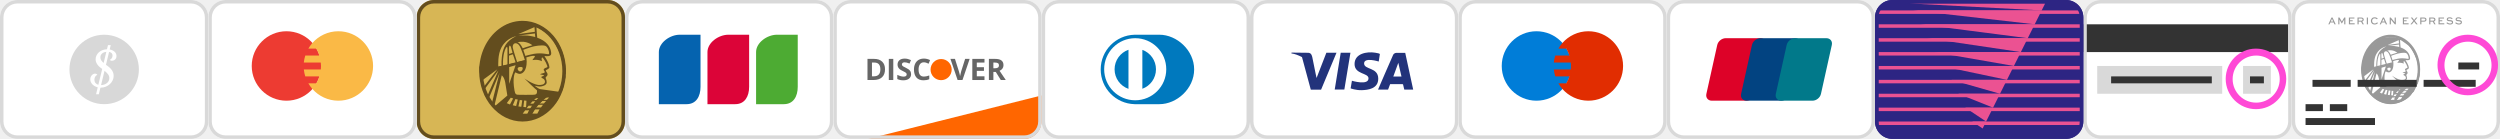
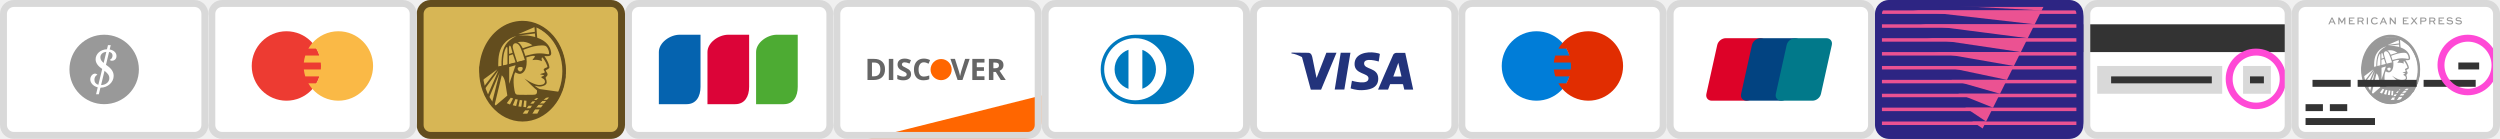
<svg xmlns="http://www.w3.org/2000/svg" width="720px" height="40px" viewBox="0 0 720 40" version="1.1">
+   <view id="unknown" viewBox="0 0 60 40" />
+   <view id="mastercard" viewBox="60 0 60 40" />
+   <view id="amex" viewBox="120 0 60 40" />
+   <view id="jcb" viewBox="180 0 60 40" />
+   <view id="discover" viewBox="240 0 60 40" />
+   <view id="dinersclub" viewBox="300 0 60 40" />
+   <view id="visa" viewBox="360 0 60 40" />
+   <view id="visaelectron" viewBox="420 0 60 40" />
+   <view id="maestro" viewBox="480 0 60 40" />
+   <view id="unionpay" viewBox="540 0 60 40" />
+   <view id="forbrugsforeningen" viewBox="0 0 60 40" />
+   <view id="dankort" viewBox="0 0 60 40" />
+   <view id="cvc" viewBox="600 0 60 40" />
+   <view id="amex-cvc" viewBox="660 0 60 40" />
  <defs />
  <g id="Page-1" stroke="none" stroke-width="1" fill="none" fill-rule="evenodd">
    <g id="american_express-cvv" transform="translate(660, 0)">
      <path d="M55,40 L5,40 C2.25,40 0,37.75 0,35 L0,5 C0,2.25 2.25,0 5,0 L55,0 C57.75,0 60,2.25 60,5 L60,35 C60,37.75 57.75,40 55,40 Z" id="Shape" fill="#FFFFFF" />
      <path d="M55,1 C57.206,1 59,2.794 59,5 L59,35 C59,37.206 57.206,39 55,39 L5,39 C2.794,39 1,37.206 1,35 L1,5 C1,2.794 2.794,1 5,1 L55,1 L55,1 Z M55,0 L5,0 C2.25,0 0,2.25 0,5 L0,35 C0,37.75 2.25,40 5,40 L55,40 C57.75,40 60,37.75 60,35 L60,5 C60,2.25 57.75,0 55,0 L55,0 L55,0 Z" id="Shape" fill="#D9D9D9" />
      <g id="Group" transform="translate(20, 10)" fill="#999999">
        <path d="M8.5,20 C13.194,20 17,15.523 17,10 C17,4.477 13.194,0 8.5,0 C6.764,0 5.149,0.613 3.803,1.664 C1.511,3.455 0,6.52 0,10 C0,15.523 3.806,20 8.5,20 Z M8.5,19.259 C12.803,19.259 16.292,15.114 16.292,10 C16.292,4.886 12.803,0.741 8.5,0.741 C6.908,0.741 5.428,1.308 4.195,2.281 C2.093,3.94 0.708,6.778 0.708,10 C0.708,15.114 4.197,19.259 8.5,19.259 Z" id="Oval-10" />
        <path d="M3.051,9.414 L8.965,7.936 L9.065,8.339 L3.916,9.553 L3.051,9.414 Z" id="Path-81" />
        <path d="M9.574,18.491 C9.574,18.491 9.964,17.555 10.814,16.304 C11.429,15.398 12.172,14.764 12.172,14.764 C12.172,14.764 13.828,14.614 13.828,14.614 C13.828,14.614 12.559,15.613 11.847,16.444 C11.134,17.276 10.541,18.491 10.541,18.491 L9.574,18.491 Z" id="Path-82" />
        <path d="M0.793,6.969 C0.582,7.821 0.235,8.935 0.027,9.566 C0.011,11.254 1.087,15.077 1.132,15.168 C1.273,15.453 2.279,16.746 2.624,17.094 C4.155,18.641 5.811,19.911 8.7,19.911 C10.644,19.915 13.758,18.65 14.612,16.925 C14.716,16.715 15.11,16.531 15.218,16.312 C15.619,15.502 15.878,14.498 16.355,14.015 C16.442,13.927 16.677,12.063 16.886,11.642 C16.935,11.208 16.689,11.013 16.961,10.876 L16.961,9.651 L16.886,9.651 C16.821,6.547 14.952,3.161 12.945,2.147 C12.868,2.108 12.869,1.879 12.793,1.841 C11.718,1.298 11.472,1.326 10.519,0.845 C9.955,0.842 9.815,0.834 9.534,0.692 C8.01,0.642 5.132,0.687 4.817,1.641 C4.785,1.738 4.497,1.768 4.425,1.841 C4.198,2.07 3.407,2.727 3.325,2.892 C2.21,3.485 1.061,5.888 0.793,6.969 Z M7.29,3.362 C7.29,3.362 5.593,4.012 4.917,5.569 C4.382,6.802 4.36,8.377 4.372,9.001 C4.375,9.165 4.38,9.26 4.38,9.26 C4.38,9.26 3.745,9.415 3.745,9.415 C3.745,9.134 3.6,7.009 4.38,5.569 C5.429,3.635 7.29,3.362 7.29,3.362 Z M7.76,5.094 C8.248,5.632 8.956,8.139 8.956,8.139 C8.956,8.139 7.444,8.538 7.444,8.538 C7.444,8.538 6.565,5.815 6.565,5.54 C6.565,4.684 7.263,4.544 7.76,5.094 Z M9.23,7.589 C9.23,7.589 9.859,7.4 10.051,7.352 C11.688,7.01 10.509,7.774 10.444,8.119 C11.529,7.908 12.298,8.333 12.298,8.333 C12.164,7.786 12.258,7.576 12.352,7.589 C12.519,7.614 13.032,8.544 13.069,8.618 C13.335,9.275 13.484,9.481 13.252,9.562 C12.925,9.678 12.855,9.734 12.784,9.79 C12.339,10.14 13.058,10.345 12.784,10.622 C12.687,10.72 11.547,10.894 12.094,10.982 C12.766,11.09 12.742,11.217 12.659,11.254 C12.5,11.325 11.729,11.415 12.536,11.805 C12.884,11.974 13.172,12.74 12.397,12.981 C12.201,13.043 11.768,13.081 11.535,13.048 C10.399,12.891 8.848,11.755 8.848,11.755 C8.848,11.755 11.066,13.982 11.31,14.105 C11.402,14.912 11.126,15.011 10.444,15.011 C9.913,15.011 8.049,15.036 8.049,15.011 C7.194,15.036 7.064,14.935 6.923,14.167 C6.465,11.659 6.987,10.561 7.109,10.561 C7.157,10.561 7.646,10.932 8.1,10.841 C8.557,10.749 9.314,10.198 9.307,8.426 C9.305,7.981 9.23,7.589 9.23,7.589 Z M5.881,9.508 L7.138,9.131 L5.881,12.837 L5.881,9.508 Z M13.052,11.53 C13.23,11.26 13.482,11.216 13.365,10.795 C13.312,10.602 13.029,10.33 13.052,10.16 C13.052,10.1 13.74,9.834 13.76,9.595 C13.74,8.701 12.777,7.309 12.777,7.309 C14.035,7.465 14.197,7.095 14.081,6.511 C13.947,5.441 13.149,4.29 11.37,3.668 C11.37,3.668 11.186,1.689 11.235,1.491 C11.273,1.338 13.083,2.715 13.172,2.76 C14.389,3.374 15.899,6.583 16.279,8.119 L16.279,8.579 L16.355,8.579 L16.355,9.115 L16.431,9.115 L16.431,11.106 L16.355,11.106 L16.355,11.871 L16.279,11.871 C16.277,12.846 15.844,13.637 15.652,14.412 C15.591,14.412 12.338,13.956 11.949,13.883 C11.809,13.857 11.631,13.763 11.462,13.654 C11.16,13.459 10.883,13.214 10.883,13.214 C10.883,13.214 11.52,13.375 11.893,13.375 C12.266,13.375 13.226,13.146 13.226,12.555 C13.226,11.871 12.915,11.737 13.052,11.53 Z M2.475,16.738 L3.994,10.654 L1.845,15.822 L2.475,16.738 Z M7.959,16.041 L7.687,17.326 L8.252,17.39 L8.434,16.11 L7.959,16.041 Z M9.816,18.094 L9.524,18.763 L8.521,18.763 L9.013,18.094 L9.816,18.094 Z M8.529,5.774 C8.529,5.774 8.021,4.637 7.496,4.589 C9.217,4.123 10.416,5.166 10.416,5.166 C9.513,5.402 8.529,5.774 8.529,5.774 Z M5.541,6.369 C5.542,6.346 5.54,6.019 5.541,5.997 C5.578,4.834 4.984,5.984 4.792,7.114 C4.604,8.215 4.669,9.227 4.669,9.227 L5.541,9.03 L5.541,6.369 Z M6.225,5.537 C6.286,5.721 6.534,6.666 6.534,6.666 C6.534,6.666 6.261,6.772 5.867,6.904 C5.7,4.485 6.164,5.353 6.225,5.537 Z M9.045,7.285 L8.637,6.079 C8.637,6.079 9.874,5.602 10.519,5.439 C10.822,5.363 12.193,5.065 12.911,5.271 C13.501,5.439 13.828,6.799 13.646,6.927 C13.465,7.054 12.441,6.594 10.735,6.87 C10.155,6.963 9.045,7.285 9.045,7.285 Z M8.477,10.023 C8.661,9.468 8.308,9.482 8.109,9.482 C6.857,9.456 7.964,11.057 8.477,10.023 Z M6.604,6.969 C6.593,6.953 5.845,7.227 5.845,7.227 L5.845,8.961 L7.157,8.637 C7.157,8.637 6.646,7.033 6.604,6.969 Z M13.027,15.547 L13.7,15.547 L13.262,15.999 L12.337,15.999 L13.027,15.547 Z M11.768,16.734 L12.322,16.235 L13.108,16.235 L12.668,16.734 L11.768,16.734 Z M10.751,16.031 L11.15,15.682 L11.678,15.682 L11.259,16.031 L10.751,16.031 Z M11.825,17.915 L11.388,18.747 L10.288,18.747 L10.825,17.915 L11.825,17.915 Z M2.931,17.392 L5.517,15.164 C5.517,15.164 5.296,13.748 5.111,12.605 C4.927,11.461 4.423,11.149 4.423,11.149 L2.931,17.392 Z M7.661,3.247 C7.661,3.247 8.362,3.156 8.713,3.111 C9.447,3.016 10.915,2.827 10.915,2.827 L10.98,3.535 C10.98,3.535 10.055,3.298 9.485,3.247 C8.915,3.196 7.661,3.247 7.661,3.247 Z M0.662,12.102 L0.967,13.341 L3.55,9.958 L0.662,12.102 Z M8.809,16.14 L8.66,17.426 L9.184,17.476 L9.264,16.193 L8.809,16.14 Z M3.776,10.159 L1.531,15.404 L1.108,13.848 L3.776,10.159 Z M7.099,15.855 L7.558,15.956 L7.24,17.243 L6.583,17.087 L7.099,15.855 Z M10.829,1.57 L10.91,2.495 C10.91,2.495 7.664,2.951 7.664,2.951 L10.829,1.57 Z M11.525,17.001 L11.08,17.52 L12.11,17.52 L12.492,17.001 L11.525,17.001 Z M10.019,16.772 L10.696,16.772 L11.07,16.312 L10.444,16.312 C10.444,16.312 10.019,16.772 10.019,16.772 Z M10.424,17.18 L10.058,17.691 L9.287,17.691 L9.673,17.18 L10.424,17.18 Z M6.19,15.587 L6.653,15.734 L6.03,16.939 L5.407,16.67 L6.19,15.587 Z" id="Shape-2" />
      </g>
      <rect id="Rectangle-path-5" fill="#333333" x="4" y="34" width="20" height="2" />
      <rect id="Rectangle-path-7" fill="#333333" x="11" y="30" width="5" height="2" />
      <rect id="Rectangle-path-6" fill="#333333" x="4" y="30" width="5" height="2" />
      <rect id="Rectangle-path-8" fill="#333333" x="6" y="23" width="11" height="2" />
      <rect id="Rectangle-path-9" fill="#333333" x="19" y="23" width="17" height="2" />
      <rect id="Rectangle-path-10" fill="#333333" x="38" y="23" width="15" height="2" />
      <rect id="Rectangle-path-3" fill="#333333" x="48" y="18" width="6" height="2" />
      <path d="M50.719,27.438 C55.534,27.438 59.438,23.534 59.438,18.719 C59.438,13.904 55.534,10 50.719,10 C45.904,10 42,13.904 42,18.719 C42,23.534 45.904,27.438 50.719,27.438 Z M50.781,25.562 C54.526,25.562 57.562,22.526 57.562,18.781 C57.562,15.036 54.526,12 50.781,12 C47.036,12 44,15.036 44,18.781 C44,22.526 47.036,25.562 50.781,25.562 Z" id="Oval-5" fill="#FF49D6" />
      <path d="M10.559,7 L11.468,5.041 L11.774,5.041 L12.683,7 L12.314,7 L12.077,6.472 L11.144,6.472 L10.91,7 L10.559,7 Z M11.603,5.443 L11.264,6.202 L11.957,6.202 L11.621,5.443 L11.603,5.443 Z M15.47,7 L15.134,7 L15.134,5.668 L15.119,5.668 L14.468,6.766 L14.414,6.766 L13.763,5.668 L13.748,5.668 L13.748,7 L13.427,7 L13.427,5.041 L13.772,5.041 L14.453,6.196 L14.459,6.196 L15.14,5.041 L15.47,5.041 L15.47,7 Z M17.57,5.827 L17.57,6.127 L16.817,6.127 L16.817,6.7 L18.143,6.7 L18.143,7 L16.481,7 L16.481,5.041 L18.071,5.041 L18.071,5.341 L16.817,5.341 L16.817,5.827 L17.57,5.827 Z M19.293,7 L18.957,7 L18.957,5.041 L20.037,5.041 C20.287,5.041 20.476,5.11 20.604,5.248 C20.708,5.358 20.76,5.489 20.76,5.641 C20.76,5.771 20.721,5.884 20.643,5.981 C20.565,6.079 20.46,6.152 20.328,6.202 L20.796,7 L20.409,7 L19.989,6.247 L19.293,6.247 L19.293,7 Z M20.037,5.341 L19.293,5.341 L19.293,5.947 L20.097,5.947 C20.185,5.947 20.261,5.917 20.326,5.857 C20.391,5.797 20.424,5.725 20.424,5.641 C20.424,5.569 20.397,5.504 20.343,5.446 C20.275,5.376 20.173,5.341 20.037,5.341 L20.037,5.341 Z M21.975,7 L21.639,7 L21.639,5.041 L21.975,5.041 L21.975,7 Z M24.625,6.43 L24.849,6.652 C24.577,6.924 24.256,7.06 23.884,7.06 C23.567,7.06 23.31,6.96 23.111,6.76 C22.912,6.56 22.812,6.313 22.812,6.019 C22.812,5.729 22.911,5.484 23.11,5.282 C23.308,5.081 23.56,4.981 23.869,4.981 C24.043,4.981 24.211,5.012 24.374,5.075 C24.537,5.139 24.674,5.222 24.787,5.326 L24.558,5.551 C24.472,5.469 24.367,5.404 24.242,5.354 C24.117,5.305 23.995,5.281 23.875,5.281 C23.664,5.281 23.494,5.352 23.363,5.495 C23.232,5.639 23.166,5.814 23.166,6.022 C23.166,6.23 23.233,6.405 23.367,6.547 C23.502,6.689 23.675,6.76 23.89,6.76 C24.034,6.76 24.169,6.73 24.297,6.668 C24.426,6.607 24.534,6.528 24.625,6.43 L24.625,6.43 Z M25.366,7 L26.275,5.041 L26.581,5.041 L27.49,7 L27.121,7 L26.884,6.472 L25.951,6.472 L25.717,7 L25.366,7 Z M26.41,5.443 L26.071,6.202 L26.764,6.202 L26.428,5.443 L26.41,5.443 Z M29.665,5.041 L30.001,5.041 L30.001,7 L29.704,7 L28.573,5.641 L28.57,5.641 L28.57,7 L28.234,7 L28.234,5.041 L28.531,5.041 L29.662,6.4 L29.665,6.4 L29.665,5.041 Z M33.11,5.827 L33.11,6.127 L32.357,6.127 L32.357,6.7 L33.683,6.7 L33.683,7 L32.021,7 L32.021,5.041 L33.611,5.041 L33.611,5.341 L32.357,5.341 L32.357,5.827 L33.11,5.827 Z M35.831,5.041 L36.239,5.041 L35.468,5.977 L36.278,7 L35.849,7 L35.249,6.214 L34.625,7 L34.217,7 L35.048,5.992 L34.298,5.041 L34.727,5.041 L35.267,5.755 L35.831,5.041 Z M37.364,7 L37.029,7 L37.029,5.041 L38.108,5.041 C38.359,5.041 38.547,5.11 38.675,5.248 C38.78,5.36 38.831,5.491 38.831,5.641 C38.831,5.807 38.772,5.948 38.651,6.064 C38.523,6.186 38.343,6.247 38.108,6.247 L37.364,6.247 L37.364,7 Z M38.108,5.341 L37.364,5.341 L37.364,5.947 L38.108,5.947 C38.239,5.947 38.337,5.915 38.406,5.851 C38.466,5.795 38.495,5.726 38.495,5.644 C38.495,5.57 38.469,5.504 38.414,5.446 C38.348,5.376 38.247,5.341 38.108,5.341 L38.108,5.341 Z M39.948,7 L39.612,7 L39.612,5.041 L40.692,5.041 C40.942,5.041 41.131,5.11 41.259,5.248 C41.363,5.358 41.415,5.489 41.415,5.641 C41.415,5.771 41.376,5.884 41.298,5.981 C41.22,6.079 41.115,6.152 40.983,6.202 L41.451,7 L41.064,7 L40.644,6.247 L39.948,6.247 L39.948,7 Z M40.692,5.341 L39.948,5.341 L39.948,5.947 L40.752,5.947 C40.84,5.947 40.916,5.917 40.981,5.857 C41.046,5.797 41.079,5.725 41.079,5.641 C41.079,5.569 41.052,5.504 40.998,5.446 C40.93,5.376 40.828,5.341 40.692,5.341 L40.692,5.341 Z M43.383,5.827 L43.383,6.127 L42.63,6.127 L42.63,6.7 L43.956,6.7 L43.956,7 L42.294,7 L42.294,5.041 L43.884,5.041 L43.884,5.341 L42.63,5.341 L42.63,5.827 L43.383,5.827 Z M46.36,5.266 L46.156,5.5 C46.089,5.44 45.996,5.387 45.874,5.341 C45.751,5.295 45.609,5.272 45.445,5.272 C45.316,5.272 45.211,5.295 45.128,5.341 C45.045,5.387 45.004,5.458 45.004,5.554 C45.004,5.602 45.017,5.641 45.044,5.673 C45.071,5.704 45.115,5.727 45.176,5.743 C45.237,5.759 45.291,5.77 45.338,5.776 C45.385,5.782 45.454,5.788 45.547,5.794 C45.567,5.796 45.581,5.797 45.592,5.797 C45.662,5.801 45.715,5.805 45.754,5.809 C45.792,5.813 45.847,5.821 45.922,5.833 C45.996,5.845 46.054,5.858 46.097,5.873 C46.14,5.889 46.19,5.911 46.247,5.942 C46.304,5.974 46.348,6.009 46.379,6.049 C46.41,6.089 46.437,6.139 46.46,6.199 C46.483,6.259 46.495,6.327 46.495,6.403 C46.495,6.627 46.414,6.792 46.253,6.899 C46.092,7.007 45.885,7.06 45.631,7.06 C45.22,7.06 44.864,6.923 44.56,6.649 L44.764,6.415 C45.024,6.651 45.314,6.769 45.637,6.769 C45.791,6.769 45.916,6.742 46.013,6.688 C46.11,6.634 46.159,6.554 46.159,6.448 C46.159,6.334 46.113,6.256 46.021,6.213 C45.928,6.169 45.786,6.14 45.592,6.124 C45.519,6.12 45.464,6.116 45.425,6.112 C45.386,6.108 45.333,6.102 45.266,6.094 C45.199,6.086 45.146,6.077 45.107,6.066 C45.068,6.054 45.022,6.04 44.969,6.022 C44.916,6.004 44.875,5.982 44.845,5.956 C44.814,5.93 44.784,5.9 44.753,5.864 C44.722,5.829 44.7,5.789 44.687,5.742 C44.674,5.694 44.668,5.642 44.668,5.584 C44.668,5.474 44.691,5.378 44.738,5.296 C44.785,5.214 44.848,5.151 44.929,5.107 C45.009,5.063 45.092,5.031 45.179,5.011 C45.266,4.991 45.358,4.981 45.457,4.981 C45.645,4.981 45.818,5.01 45.979,5.068 C46.139,5.126 46.265,5.192 46.36,5.266 L46.36,5.266 Z M48.901,5.266 L48.697,5.5 C48.631,5.44 48.537,5.387 48.415,5.341 C48.293,5.295 48.15,5.272 47.986,5.272 C47.858,5.272 47.752,5.295 47.669,5.341 C47.586,5.387 47.545,5.458 47.545,5.554 C47.545,5.602 47.558,5.641 47.585,5.673 C47.612,5.704 47.656,5.727 47.717,5.743 C47.778,5.759 47.832,5.77 47.879,5.776 C47.926,5.782 47.996,5.788 48.088,5.794 C48.108,5.796 48.123,5.797 48.133,5.797 C48.203,5.801 48.257,5.805 48.295,5.809 C48.333,5.813 48.389,5.821 48.463,5.833 C48.537,5.845 48.595,5.858 48.638,5.873 C48.681,5.889 48.731,5.911 48.788,5.942 C48.845,5.974 48.889,6.009 48.92,6.049 C48.951,6.089 48.978,6.139 49.001,6.199 C49.024,6.259 49.036,6.327 49.036,6.403 C49.036,6.627 48.955,6.792 48.794,6.899 C48.633,7.007 48.426,7.06 48.172,7.06 C47.762,7.06 47.405,6.923 47.101,6.649 L47.305,6.415 C47.565,6.651 47.856,6.769 48.178,6.769 C48.332,6.769 48.457,6.742 48.554,6.688 C48.651,6.634 48.7,6.554 48.7,6.448 C48.7,6.334 48.654,6.256 48.562,6.213 C48.47,6.169 48.327,6.14 48.133,6.124 C48.061,6.12 48.005,6.116 47.966,6.112 C47.927,6.108 47.874,6.102 47.807,6.094 C47.74,6.086 47.687,6.077 47.648,6.066 C47.609,6.054 47.563,6.04 47.51,6.022 C47.457,6.004 47.416,5.982 47.386,5.956 C47.356,5.93 47.325,5.9 47.294,5.864 C47.263,5.829 47.241,5.789 47.228,5.742 C47.215,5.694 47.209,5.642 47.209,5.584 C47.209,5.474 47.232,5.378 47.279,5.296 C47.326,5.214 47.39,5.151 47.47,5.107 C47.55,5.063 47.633,5.031 47.72,5.011 C47.807,4.991 47.9,4.981 47.998,4.981 C48.186,4.981 48.36,5.01 48.52,5.068 C48.68,5.126 48.807,5.192 48.901,5.266 L48.901,5.266 Z" id="AMERICAN-EXPRESS" fill="#999999" />
+       <path d="M0,4 C0,1.791 1.796,0 4.007,0 L55.993,0 C58.206,0 60,1.796 60,4 L60,36 C60,38.209 58.204,40 55.993,40 L4.007,40 C1.794,40 0,38.204 0,36 L0,4 Z M2,4 C2,2.895 2.902,2 3.993,2 L56.007,2 C57.108,2 58,2.89 58,4 L58,36 C58,37.105 57.098,38 56.007,38 L3.993,38 C2.892,38 2,37.11 2,36 L2,4 Z" id="Rectangle-36" fill="#D9D9D9" />
    </g>
    <g id="cvv" transform="translate(600, 0)">
      <path d="M60,35 C60,37.75 57.75,40 55,40 L5,40 C2.25,40 0,37.75 0,35 L0,5 C0,2.25 2.25,0 5,0 L55,0 C57.75,0 60,2.25 60,5 L60,35 L60,35 Z" id="Shape" fill="#FFFFFF" />
      <g id="Group" transform="translate(0, 7)">
        <rect id="Rectangle-path" fill="#333333" x="0" y="0" width="59" height="8" />
        <rect id="Rectangle-path" fill="#D9D9D9" x="4" y="12" width="36" height="8" />
        <rect id="Rectangle-path" fill="#333333" x="8" y="15" width="29" height="2" />
        <rect id="Rectangle-path" fill="#D9D9D9" x="46" y="12" width="8" height="8" />
        <rect id="Rectangle-path-2" fill="#333333" x="48" y="15" width="4" height="2" />
        <path d="M49.719,24.438 C54.534,24.438 58.438,20.534 58.438,15.719 C58.438,10.904 54.534,7 49.719,7 C44.904,7 41,10.904 41,15.719 C41,20.534 44.904,24.438 49.719,24.438 Z M49.781,22.562 C53.526,22.562 56.562,19.526 56.562,15.781 C56.562,12.036 53.526,9 49.781,9 C46.036,9 43,12.036 43,15.781 C43,19.526 46.036,22.562 49.781,22.562 Z" id="Oval-4" fill="#FF49D6" />
      </g>
-       <path d="M55,1 C57.206,1 59,2.794 59,5 L59,35 C59,37.206 57.206,39 55,39 L5,39 C2.794,39 1,37.206 1,35 L1,5 C1,2.794 2.794,1 5,1 L55,1 L55,1 Z M55,0 L5,0 C2.25,0 0,2.25 0,5 L0,35 C0,37.75 2.25,40 5,40 L55,40 C57.75,40 60,37.75 60,35 L60,5 C60,2.25 57.75,0 55,0 L55,0 L55,0 Z" id="Shape" fill="#D9D9D9" />
+       <path d="M0,4 C0,1.791 1.796,0 4.007,0 L55.993,0 C58.206,0 60,1.796 60,4 L60,36 C60,38.209 58.204,40 55.993,40 L4.007,40 C1.794,40 0,38.204 0,36 L0,4 Z M2,4 C2,2.895 2.902,2 3.993,2 L56.007,2 C57.108,2 58,2.89 58,4 L58,36 C58,37.105 57.098,38 56.007,38 L3.993,38 C2.892,38 2,37.11 2,36 L2,4 Z" id="Rectangle-36" fill="#D9D9D9" />
    </g>
    <g id="laser" transform="translate(540, 0)">
      <path d="M60,35 C60,37.75 57.75,40 55,40 L5,40 C2.25,40 0,37.75 0,35 L0,5 C0,2.25 2.25,0 5,0 L55,0 C57.75,0 60,2.25 60,5 L60,35 L60,35 Z" id="Shape" fill="#2D2583" />
      <path d="M11,3 L46,7 L48,3 L11,3 Z" id="Rectangle-10" fill="#EB5292" />
      <path d="M10,1 L48,3 L49,1 L10,1 Z" id="Rectangle-22" fill="#EB5292" />
      <path d="M13,7 L44,11 L46,7 L13,7 Z" id="Rectangle-14" fill="#EB5292" />
      <path d="M15,11 L42,15 L44,11 L15,11 Z" id="Rectangle-15" fill="#EB5292" />
      <path d="M17,15 L40,19 L42,15 L17,15 Z" id="Rectangle-16" fill="#EB5292" />
      <path d="M19,19 L38,23 L40,19 L19,19 Z" id="Rectangle-17" fill="#EB5292" />
      <path d="M22,23 L36,27 L38,23 L22,23 Z" id="Rectangle-18" fill="#EB5292" />
      <path d="M24,27 L34,31 L36,27 L24,27 Z" id="Rectangle-19" fill="#EB5292" />
      <path d="M26,31 L32,35 L34,31 L26,31 Z" id="Rectangle-20" fill="#EB5292" />
      <path d="M28,35 L31,37 L32,35 L28,35 Z" id="Rectangle-21" fill="#EB5292" />
      <rect id="Rectangle-20" fill="#EB5292" x="1" y="3" width="58" height="1" />
      <rect id="Rectangle-23" fill="#EB5292" x="1" y="7" width="58" height="1" />
      <rect id="Rectangle-24" fill="#EB5292" x="1" y="11" width="58" height="1" />
      <rect id="Rectangle-25" fill="#EB5292" x="1" y="15" width="58" height="1" />
      <rect id="Rectangle-26" fill="#EB5292" x="1" y="19" width="58" height="1" />
      <rect id="Rectangle-27" fill="#EB5292" x="1" y="23" width="58" height="1" />
      <rect id="Rectangle-28" fill="#EB5292" x="1" y="27" width="58" height="1" />
      <rect id="Rectangle-29" fill="#EB5292" x="1" y="31" width="58" height="1" />
      <rect id="Rectangle-30" fill="#EB5292" x="1" y="35" width="58" height="1" />
-       <path d="M55,1 C57.206,1 59,2.794 59,5 L59,35 C59,37.206 57.206,39 55,39 L5,39 C2.794,39 1,37.206 1,35 L1,5 C1,2.794 2.794,1 5,1 L55,1 L55,1 Z M55,0 L5,0 C2.25,0 0,2.25 0,5 L0,35 C0,37.75 2.25,40 5,40 L55,40 C57.75,40 60,37.75 60,35 L60,5 C60,2.25 57.75,0 55,0 L55,0 L55,0 Z" id="Shape" fill="#2D2583" />
+       <path d="M0,4 C0,1.791 1.796,0 4.007,0 L55.993,0 C58.206,0 60,1.796 60,4 L60,36 C60,38.209 58.204,40 55.993,40 L4.007,40 C1.794,40 0,38.204 0,36 L0,4 Z M2,4 C2,2.895 2.902,2 3.993,2 L56.007,2 C57.108,2 58,2.89 58,4 L58,36 C58,37.105 57.098,38 56.007,38 L3.993,38 C2.892,38 2,37.11 2,36 L2,4 Z" id="Rectangle-36" fill="#2D2583" />
    </g>
    <g id="unionpay" transform="translate(480, 0)">
      <path d="M60,35 C60,37.75 57.75,40 55,40 L5,40 C2.25,40 0,37.75 0,35 L0,5 C0,2.25 2.25,0 5,0 L55,0 C57.75,0 60,2.25 60,5 L60,35 L60,35 Z" id="Shape" fill="#FFFFFF" />
      <path d="M17.006,11 C15.898,11 14.807,11.868 14.564,12.961 L11.436,27.039 C11.195,28.122 11.897,29 13.006,29 L22.994,29 C24.102,29 25.193,28.132 25.436,27.039 L28.564,12.961 C28.805,11.878 28.103,11 26.994,11 L17.006,11 Z" id="Rectangle-11" fill="#DD0228" />
      <path d="M27.006,11 C25.898,11 24.807,11.868 24.564,12.961 L21.436,27.039 C21.195,28.122 21.897,29 23.006,29 L32.994,29 C34.102,29 35.193,28.132 35.436,27.039 L38.564,12.961 C38.805,11.878 38.103,11 36.994,11 L27.006,11 Z" id="Rectangle-12" fill="#024381" />
      <path d="M37.003,11 C35.897,11 34.807,11.868 34.564,12.961 L31.436,27.039 C31.195,28.122 31.894,29 33.003,29 L41.997,29 C43.103,29 44.193,28.132 44.436,27.039 L47.564,12.961 C47.805,11.878 47.106,11 45.997,11 L37.003,11 Z" id="Rectangle-13" fill="#01798A" />
-       <path d="M55,1 C57.206,1 59,2.794 59,5 L59,35 C59,37.206 57.206,39 55,39 L5,39 C2.794,39 1,37.206 1,35 L1,5 C1,2.794 2.794,1 5,1 L55,1 L55,1 Z M55,0 L5,0 C2.25,0 0,2.25 0,5 L0,35 C0,37.75 2.25,40 5,40 L55,40 C57.75,40 60,37.75 60,35 L60,5 C60,2.25 57.75,0 55,0 L55,0 L55,0 Z" id="Shape" fill="#D9D9D9" />
+       <path d="M0,4 C0,1.791 1.796,0 4.007,0 L55.993,0 C58.206,0 60,1.796 60,4 L60,36 C60,38.209 58.204,40 55.993,40 L4.007,40 C1.794,40 0,38.204 0,36 L0,4 Z M2,4 C2,2.895 2.902,2 3.993,2 L56.007,2 C57.108,2 58,2.89 58,4 L58,36 C58,37.105 57.098,38 56.007,38 L3.993,38 C2.892,38 2,37.11 2,36 L2,4 Z" id="Rectangle-36" fill="#D9D9D9" />
    </g>
    <g id="maestro" transform="translate(420, 0)">
      <path d="M60,35 C60,37.75 57.75,40 55,40 L5,40 C2.25,40 0,37.75 0,35 L0,5 C0,2.25 2.25,0 5,0 L55,0 C57.75,0 60,2.25 60,5 L60,35 L60,35 Z" id="Shape" fill="#FFFFFF" />
      <circle id="Oval-6" fill="#007DD8" cx="22.5" cy="19" r="10" />
      <path d="M37.449,9 C34.459,9 31.782,10.32 29.949,12.4 C29.516,12.892 29.137,13.43 28.805,14 L31.093,14 C31.457,14.625 31.74,15.299 31.964,16 L27.92,16 C27.717,16.643 27.57,17.309 27.501,18 L32.38,18 C32.414,18.33 32.448,18.66 32.448,19 C32.448,19.338 32.428,19.671 32.395,20 L27.5,20 C27.569,20.691 27.716,21.357 27.919,22 L31.975,22 C31.752,22.704 31.453,23.372 31.089,24 L28.804,24 C29.135,24.568 29.515,25.107 29.948,25.599 C31.781,27.68 34.458,29 37.448,29 C42.97,29 47.448,24.521 47.448,19 C47.449,13.477 42.971,9 37.449,9 L37.449,9 Z" id="Shape" fill="#E12D01" />
-       <path d="M55,1 C57.206,1 59,2.794 59,5 L59,35 C59,37.206 57.206,39 55,39 L5,39 C2.794,39 1,37.206 1,35 L1,5 C1,2.794 2.794,1 5,1 L55,1 L55,1 Z M55,0 L5,0 C2.25,0 0,2.25 0,5 L0,35 C0,37.75 2.25,40 5,40 L55,40 C57.75,40 60,37.75 60,35 L60,5 C60,2.25 57.75,0 55,0 L55,0 L55,0 Z" id="Shape" fill="#D9D9D9" />
+       <path d="M0,4 C0,1.791 1.796,0 4.007,0 L55.993,0 C58.206,0 60,1.796 60,4 L60,36 C60,38.209 58.204,40 55.993,40 L4.007,40 C1.794,40 0,38.204 0,36 L0,4 Z M2,4 C2,2.895 2.902,2 3.993,2 L56.007,2 C57.108,2 58,2.89 58,4 L58,36 C58,37.105 57.098,38 56.007,38 L3.993,38 C2.892,38 2,37.11 2,36 L2,4 Z" id="Rectangle-36" fill="#D9D9D9" />
    </g>
    <g id="visa" transform="translate(360, 0)">
      <path d="M60,35 C60,37.75 57.75,40 55,40 L5,40 C2.25,40 0,37.75 0,35 L0,5 C0,2.25 2.25,0 5,0 L55,0 C57.75,0 60,2.25 60,5 L60,35 L60,35 Z" id="Shape" fill="#FFFFFF" />
      <g id="Group" transform="translate(12, 15)" fill="#22337B">
        <path d="M24.873,10.804 L27.761,10.812 L28.364,9.221 L32.059,9.242 L32.435,10.806 L34.998,10.804 L32.705,0.229 L30.171,0.232 C30.171,0.232 29.532,0.191 29.221,0.806 C28.87,1.526 24.873,10.804 24.873,10.804 Z M30.714,3.085 L31.627,7.048 L29.274,7.037 L30.714,3.085 Z" id="Path-57" />
        <path d="M17.353,8.257 L16.983,10.453 C16.983,10.453 18.502,11.021 20.192,10.97 C21.883,10.919 24.935,10.616 24.935,7.665 C24.935,4.306 20.858,5.146 20.858,3.266 C20.858,1.387 25.073,2.717 25.073,2.717 C25.073,2.717 25.345,0.852 25.41,0.53 C25.025,0.365 25.093,0.353 24.068,0.181 C21.679,-0.22 18.113,0.401 18.113,3.439 C18.113,6.476 22.127,5.932 22.127,7.56 C22.127,9.701 17.353,8.257 17.353,8.257 Z" id="Path-59" />
        <path d="M14.126,0.187 L16.928,0.187 L15.17,10.788 L12.398,10.788 L14.126,0.187 Z" id="Path-54" />
        <path d="M2.973,1.45 L5.512,10.829 L8.471,10.829 L12.91,0.191 L9.991,0.194 L7.17,7.463 L6.781,5.643 C6.787,5.653 6.79,5.659 6.79,5.659 L5.938,1.459 C5.938,1.459 5.784,0.732 5.48,0.465 C5.176,0.199 4.762,0.202 4.762,0.202 C4.762,0.202 0.084,0.149 0.064,0.149 C-0.148,0.149 -0.164,0.406 0.064,0.406 C0.83,0.509 1.85,0.854 2.973,1.45 Z" id="Path-55" />
      </g>
-       <path d="M55,1 C57.206,1 59,2.794 59,5 L59,35 C59,37.206 57.206,39 55,39 L5,39 C2.794,39 1,37.206 1,35 L1,5 C1,2.794 2.794,1 5,1 L55,1 L55,1 Z M55,0 L5,0 C2.25,0 0,2.25 0,5 L0,35 C0,37.75 2.25,40 5,40 L55,40 C57.75,40 60,37.75 60,35 L60,5 C60,2.25 57.75,0 55,0 L55,0 L55,0 Z" id="Shape" fill="#D9D9D9" />
+       <path d="M0,4 C0,1.791 1.796,0 4.007,0 L55.993,0 C58.206,0 60,1.796 60,4 L60,36 C60,38.209 58.204,40 55.993,40 L4.007,40 C1.794,40 0,38.204 0,36 L0,4 Z M2,4 C2,2.895 2.902,2 3.993,2 L56.007,2 C57.108,2 58,2.89 58,4 L58,36 C58,37.105 57.098,38 56.007,38 L3.993,38 C2.892,38 2,37.11 2,36 L2,4 Z" id="Rectangle-36" fill="#D9D9D9" />
    </g>
    <g id="diners_club" transform="translate(300, 0)">
      <path d="M60,35 C60,37.75 57.75,40 55,40 L5,40 C2.25,40 0,37.75 0,35 L0,5 C0,2.25 2.25,0 5,0 L55,0 C57.75,0 60,2.25 60,5 L60,35 L60,35 Z" id="Shape" fill="#FFFFFF" />
      <g id="Group" transform="translate(17, 10)">
        <path d="M9.75,0.003 C4.343,0.136 0,4.561 0,10 C0,15.439 4.343,19.864 9.75,19.997 L9.75,20 L16.917,20 C21.917,20 26.916,15.521 26.916,10 C26.916,4.478 21.917,0 16.917,0 L9.75,0 L9.75,0.003 Z" id="Oval" fill="#0079BE" />
        <circle id="Oval" fill="#FFFFFF" cx="9.941" cy="9.941" r="8.941" />
        <path d="M12,15.564 C14.288,14.731 15.922,12.537 15.922,9.961 C15.922,7.385 14.288,5.191 12,4.358 L12,15.564 Z M8,4.33 C5.671,5.141 4,7.356 4,9.961 C4,12.566 5.671,14.781 8,15.592 L8,4.33 Z" id="Oval-2" fill="#0079BE" />
      </g>
-       <path d="M55,1 C57.206,1 59,2.794 59,5 L59,35 C59,37.206 57.206,39 55,39 L5,39 C2.794,39 1,37.206 1,35 L1,5 C1,2.794 2.794,1 5,1 L55,1 L55,1 Z M55,0 L5,0 C2.25,0 0,2.25 0,5 L0,35 C0,37.75 2.25,40 5,40 L55,40 C57.75,40 60,37.75 60,35 L60,5 C60,2.25 57.75,0 55,0 L55,0 L55,0 Z" id="Shape" fill="#D9D9D9" />
+       <path d="M0,4 C0,1.791 1.796,0 4.007,0 L55.993,0 C58.206,0 60,1.796 60,4 L60,36 C60,38.209 58.204,40 55.993,40 L4.007,40 C1.794,40 0,38.204 0,36 L0,4 Z M2,4 C2,2.895 2.902,2 3.993,2 L56.007,2 C57.108,2 58,2.89 58,4 L58,36 C58,37.105 57.098,38 56.007,38 L3.993,38 C2.892,38 2,37.11 2,36 L2,4 Z" id="Rectangle-36" fill="#D9D9D9" />
    </g>
    <g id="discover" transform="translate(240, 0)">
      <path d="M60,35 C60,37.75 57.75,40 55,40 L5,40 C2.25,40 0,37.75 0,35 L0,5 C0,2.25 2.25,0 5,0 L55,0 C57.75,0 60,2.25 60,5 L60,35 L60,35 Z" id="Shape" fill="#FFFFFF" />
      <g id="Group" transform="translate(10, 17)">
        <path d="M4.885,2.943 C4.885,3.945 4.6,4.712 4.031,5.245 C3.46,5.777 2.636,6.044 1.559,6.044 L-0.165,6.044 L-0.165,-0.041 L1.745,-0.041 C2.739,-0.041 3.51,0.222 4.058,0.746 C4.61,1.27 4.885,2.003 4.885,2.943 L4.885,2.943 Z M3.545,2.977 C3.545,1.67 2.967,1.017 1.815,1.017 L1.127,1.017 L1.127,4.978 L1.681,4.978 C2.924,4.979 3.545,4.311 3.545,2.977 L3.545,2.977 Z" id="Shape" fill="#666666" />
        <path d="M5.976,6.044 L5.976,-0.041 L7.266,-0.041 L7.266,6.044 L5.976,6.044 L5.976,6.044 Z" id="Shape" fill="#666666" />
        <path d="M12.391,4.354 C12.391,4.905 12.194,5.336 11.797,5.653 C11.401,5.969 10.852,6.129 10.147,6.129 C9.499,6.129 8.923,6.006 8.423,5.763 L8.423,4.564 C8.834,4.749 9.182,4.876 9.466,4.953 C9.75,5.027 10.011,5.064 10.247,5.064 C10.529,5.064 10.747,5.009 10.898,4.902 C11.046,4.795 11.125,4.632 11.125,4.42 C11.125,4.301 11.092,4.195 11.024,4.102 C10.959,4.008 10.86,3.918 10.73,3.833 C10.601,3.748 10.338,3.609 9.942,3.421 C9.571,3.246 9.293,3.077 9.105,2.917 C8.918,2.757 8.771,2.57 8.66,2.355 C8.549,2.14 8.494,1.89 8.494,1.605 C8.494,1.067 8.676,0.644 9.041,0.336 C9.407,0.027 9.91,-0.126 10.555,-0.126 C10.871,-0.126 11.173,-0.089 11.46,-0.014 C11.747,0.06 12.048,0.167 12.361,0.302 L11.945,1.305 C11.62,1.172 11.35,1.077 11.138,1.026 C10.925,0.974 10.716,0.947 10.512,0.947 C10.267,0.947 10.079,1.003 9.95,1.118 C9.819,1.232 9.754,1.38 9.754,1.563 C9.754,1.677 9.78,1.775 9.833,1.861 C9.886,1.946 9.97,2.027 10.085,2.106 C10.2,2.185 10.474,2.327 10.903,2.533 C11.471,2.805 11.861,3.078 12.073,3.351 C12.285,3.622 12.391,3.957 12.391,4.354 L12.391,4.354 Z" id="Shape" fill="#666666" />
        <path d="M16.078,0.945 C15.592,0.945 15.217,1.129 14.95,1.492 C14.682,1.857 14.551,2.367 14.551,3.018 C14.551,4.374 15.06,5.053 16.078,5.053 C16.506,5.053 17.021,4.949 17.631,4.733 L17.631,5.815 C17.131,6.024 16.573,6.127 15.957,6.127 C15.072,6.127 14.395,5.857 13.926,5.32 C13.457,4.784 13.223,4.013 13.223,3.008 C13.223,2.375 13.339,1.821 13.57,1.346 C13.799,0.868 14.131,0.505 14.562,0.251 C14.995,-0.003 15.5,-0.13 16.08,-0.13 C16.671,-0.13 17.266,0.013 17.861,0.299 L17.445,1.348 C17.216,1.24 16.989,1.146 16.757,1.065 C16.526,0.984 16.3,0.945 16.078,0.945 L16.078,0.945 Z" id="Shape" fill="#666666" />
        <path d="M27.959,-0.041 L29.262,-0.041 L27.195,6.044 L25.788,6.044 L23.724,-0.041 L25.028,-0.041 L26.173,3.58 C26.236,3.795 26.304,4.042 26.371,4.328 C26.437,4.613 26.48,4.808 26.498,4.92 C26.528,4.665 26.632,4.221 26.81,3.58 L27.959,-0.041 L27.959,-0.041 Z" id="Shape" fill="#666666" />
        <path d="M33.532,6.044 L30.027,6.044 L30.027,-0.041 L33.532,-0.041 L33.532,1.017 L31.317,1.017 L31.317,2.353 L33.379,2.353 L33.379,3.41 L31.317,3.41 L31.317,4.978 L33.532,4.978 L33.532,6.044 L33.532,6.044 Z" id="Shape" fill="#666666" />
        <path d="M36.092,3.709 L36.092,6.044 L34.802,6.044 L34.802,-0.041 L36.575,-0.041 C37.402,-0.041 38.013,0.109 38.411,0.411 C38.807,0.712 39.006,1.168 39.006,1.782 C39.006,2.139 38.907,2.459 38.711,2.737 C38.514,3.016 38.235,3.235 37.875,3.393 C38.79,4.759 39.386,5.644 39.664,6.043 L38.232,6.043 L36.779,3.708 L36.092,3.709 L36.092,3.709 Z M36.092,2.66 L36.509,2.66 C36.916,2.66 37.218,2.592 37.412,2.457 C37.605,2.32 37.703,2.106 37.703,1.815 C37.703,1.526 37.603,1.322 37.405,1.199 C37.207,1.076 36.9,1.016 36.484,1.016 L36.09,1.016 L36.092,2.66 L36.092,2.66 Z" id="Shape" fill="#666666" />
        <circle id="Oval" fill="#FF6600" cx="21.043" cy="3.043" r="3.043" />
      </g>
      <path d="M59.914,27.5 L59.914,35 C59.914,35.688 59.773,36.344 59.519,36.941 C59.264,37.538 58.898,38.078 58.445,38.531 C57.992,38.984 57.453,39.35 56.855,39.605 C56.256,39.859 55.601,40 54.914,40 L32.457,40 L10,40 L59.914,27.5 L59.914,27.5 Z" id="Shape" fill="#FF6600" />
-       <path d="M55,1 C57.206,1 59,2.794 59,5 L59,35 C59,37.206 57.206,39 55,39 L5,39 C2.794,39 1,37.206 1,35 L1,5 C1,2.794 2.794,1 5,1 L55,1 L55,1 Z M55,0 L5,0 C2.25,0 0,2.25 0,5 L0,35 C0,37.75 2.25,40 5,40 L55,40 C57.75,40 60,37.75 60,35 L60,5 C60,2.25 57.75,0 55,0 L55,0 L55,0 Z" id="Shape" fill="#D9D9D9" />
+       <path d="M0,4 C0,1.791 1.796,0 4.007,0 L55.993,0 C58.206,0 60,1.796 60,4 L60,36 C60,38.209 58.204,40 55.993,40 L4.007,40 C1.794,40 0,38.204 0,36 L0,4 Z M2,4 C2,2.895 2.902,2 3.993,2 L56.007,2 C57.108,2 58,2.89 58,4 L58,36 C58,37.105 57.098,38 56.007,38 L3.993,38 C2.892,38 2,37.11 2,36 L2,4 Z" id="Rectangle-36" fill="#D9D9D9" />
    </g>
    <g id="jcb" transform="translate(180, 0)">
      <path d="M60,35 C60,37.75 57.75,40 55,40 L5,40 C2.25,40 0,37.75 0,35 L0,5 C0,2.25 2.25,0 5,0 L55,0 C57.75,0 60,2.25 60,5 L60,35 L60,35 Z" id="Shape" fill="#FFFFFF" />
      <g id="Group" transform="translate(10, 10)">
        <path d="M7.75,20 L-0.25,20 L-0.25,5 C-0.25,2.238 2.988,0 5.75,0 L11.75,0 L11.75,15 C11.75,17.762 10.512,20 7.75,20 L7.75,20 Z" id="Shape" fill="#0563AF" />
        <path d="M21.75,20 L13.75,20 L13.75,5 C13.75,2.238 16.988,0 19.75,0 L25.75,0 L25.75,15 C25.75,17.762 24.512,20 21.75,20 L21.75,20 Z" id="Shape" fill="#DC0438" />
        <path d="M35.75,20 L27.75,20 L27.75,5 C27.75,2.238 30.988,0 33.75,0 L39.75,0 L39.75,15 C39.75,17.762 38.512,20 35.75,20 L35.75,20 Z" id="Shape" fill="#4DAB33" />
      </g>
-       <path d="M55,1 C57.206,1 59,2.794 59,5 L59,35 C59,37.206 57.206,39 55,39 L5,39 C2.794,39 1,37.206 1,35 L1,5 C1,2.794 2.794,1 5,1 L55,1 L55,1 Z M55,0 L5,0 C2.25,0 0,2.25 0,5 L0,35 C0,37.75 2.25,40 5,40 L55,40 C57.75,40 60,37.75 60,35 L60,5 C60,2.25 57.75,0 55,0 L55,0 L55,0 Z" id="Shape" fill="#D9D9D9" />
+       <path d="M0,4 C0,1.791 1.796,0 4.007,0 L55.993,0 C58.206,0 60,1.796 60,4 L60,36 C60,38.209 58.204,40 55.993,40 L4.007,40 C1.794,40 0,38.204 0,36 L0,4 Z M2,4 C2,2.895 2.902,2 3.993,2 L56.007,2 C57.108,2 58,2.89 58,4 L58,36 C58,37.105 57.098,38 56.007,38 L3.993,38 C2.892,38 2,37.11 2,36 L2,4 Z" id="Rectangle-36" fill="#D9D9D9" />
    </g>
    <g id="american_express" transform="translate(120, 0)">
      <path d="M55,40 L5,40 C2.25,40 0,37.75 0,35 L0,5 C0,2.25 2.25,0 5,0 L55,0 C57.75,0 60,2.25 60,5 L60,35 C60,37.75 57.75,40 55,40 Z" id="Shape" fill="#D7B655" />
      <path d="M30.5,35 C37.404,35 43,28.508 43,20.5 C43,12.492 37.404,6 30.5,6 C27.947,6 25.572,6.888 23.593,8.413 C20.222,11.01 18,15.454 18,20.5 C18,28.508 23.596,35 30.5,35 Z M30.5,33.926 C36.828,33.926 41.958,27.915 41.958,20.5 C41.958,13.085 36.828,7.074 30.5,7.074 C28.159,7.074 25.983,7.896 24.169,9.308 C21.079,11.713 19.042,15.828 19.042,20.5 C19.042,27.915 24.172,33.926 30.5,33.926 Z" id="Oval-8" fill="#634D1E" />
      <path d="M22.695,19.391 L31.393,17.248 L31.539,17.832 L23.966,19.592 L22.695,19.391 Z" id="Path-79" fill="#634D1E" />
      <path d="M31.621,33.294 C31.621,33.294 32.194,31.936 33.444,30.122 C34.35,28.808 35.442,27.889 35.442,27.889 C35.442,27.889 37.877,27.672 37.877,27.672 C37.877,27.672 36.011,29.12 34.963,30.325 C33.916,31.531 33.043,33.294 33.043,33.294 L31.621,33.294 Z" id="Path-80" fill="#634D1E" />
      <path d="M19.166,15.643 C18.856,16.877 18.346,18.493 18.04,19.408 C18.017,21.856 19.598,27.399 19.665,27.531 C19.872,27.944 21.351,29.818 21.859,30.324 C24.11,32.567 26.545,34.408 30.795,34.408 C33.653,34.414 38.233,32.579 39.488,30.078 C39.641,29.774 40.221,29.506 40.38,29.19 C40.969,28.015 41.349,26.559 42.052,25.859 C42.18,25.731 42.525,23.029 42.832,22.417 C42.905,21.788 42.543,21.506 42.943,21.307 L42.943,19.531 L42.832,19.531 C42.737,15.031 39.988,10.12 37.036,8.65 C36.924,8.594 36.926,8.262 36.813,8.206 C35.233,7.419 34.87,7.46 33.47,6.763 C32.639,6.758 32.433,6.746 32.021,6.541 C29.78,6.468 25.547,6.533 25.084,7.916 C25.037,8.057 24.613,8.101 24.508,8.206 C24.173,8.539 23.01,9.491 22.89,9.73 C21.25,10.59 19.56,14.074 19.166,15.643 Z M28.72,10.412 C28.72,10.412 26.225,11.354 25.231,13.612 C24.444,15.4 24.411,17.684 24.429,18.588 C24.433,18.826 24.442,18.964 24.442,18.964 C24.442,18.964 23.507,19.188 23.507,19.188 C23.507,18.782 23.294,15.701 24.442,13.612 C25.984,10.808 28.72,10.412 28.72,10.412 Z M29.412,12.923 C30.129,13.703 31.171,17.339 31.171,17.339 C31.171,17.339 28.947,17.917 28.947,17.917 C28.947,17.917 27.654,13.969 27.654,13.569 C27.654,12.329 28.681,12.126 29.412,12.923 Z M31.573,16.542 C31.573,16.542 32.499,16.267 32.781,16.197 C35.188,15.701 33.455,16.809 33.358,17.31 C34.954,17.004 36.086,17.619 36.086,17.619 C35.888,16.827 36.027,16.522 36.165,16.542 C36.41,16.577 37.165,17.925 37.219,18.033 C37.611,18.986 37.829,19.284 37.489,19.403 C37.007,19.57 36.904,19.651 36.799,19.732 C36.145,20.24 37.203,20.537 36.799,20.939 C36.657,21.081 34.981,21.334 35.786,21.461 C36.773,21.618 36.738,21.801 36.616,21.855 C36.383,21.958 35.249,22.088 36.435,22.655 C36.948,22.899 37.37,24.009 36.231,24.36 C35.943,24.449 35.306,24.504 34.963,24.457 C33.292,24.229 31.011,22.582 31.011,22.582 C31.011,22.582 34.273,25.811 34.633,25.99 C34.768,27.159 34.361,27.302 33.358,27.302 C32.578,27.302 29.836,27.339 29.836,27.302 C28.579,27.339 28.388,27.193 28.181,26.08 C27.507,22.443 28.275,20.85 28.454,20.85 C28.525,20.85 29.244,21.389 29.911,21.256 C30.584,21.123 31.697,20.323 31.686,17.754 C31.684,17.11 31.573,16.542 31.573,16.542 Z M26.648,19.323 L28.496,18.777 L26.648,24.151 L26.648,19.323 Z M37.194,22.255 C37.456,21.864 37.827,21.801 37.655,21.189 C37.577,20.91 37.161,20.516 37.194,20.268 C37.194,20.182 38.205,19.796 38.236,19.449 C38.205,18.153 36.789,16.135 36.789,16.135 C38.64,16.361 38.878,15.824 38.708,14.979 C38.51,13.426 37.336,11.758 34.721,10.856 C34.721,10.856 34.451,7.986 34.523,7.699 C34.578,7.478 37.24,9.473 37.37,9.538 C39.161,10.43 41.381,15.083 41.94,17.31 L41.94,17.976 L42.052,17.976 L42.052,18.753 L42.163,18.753 L42.163,21.64 L42.052,21.64 L42.052,22.75 L41.94,22.75 C41.937,24.164 41.3,25.311 41.018,26.434 C40.928,26.434 36.144,25.773 35.572,25.668 C35.366,25.63 35.105,25.494 34.856,25.335 C34.412,25.052 34.004,24.698 34.004,24.698 C34.004,24.698 34.941,24.931 35.49,24.931 C36.038,24.931 37.45,24.598 37.45,23.742 C37.45,22.75 36.993,22.555 37.194,22.255 Z M21.639,29.807 L23.874,20.985 L20.713,28.479 L21.639,29.807 Z M29.704,28.796 L29.304,30.66 L30.136,30.752 L30.403,28.897 L29.704,28.796 Z M32.435,31.773 L32.007,32.743 L30.531,32.743 L31.254,31.773 L32.435,31.773 Z M30.542,13.909 C30.542,13.909 29.795,12.261 29.023,12.191 C31.554,11.516 33.318,13.027 33.318,13.027 C31.99,13.371 30.542,13.909 30.542,13.909 Z M26.148,14.773 C26.15,14.739 26.147,14.264 26.148,14.233 C26.203,12.546 25.33,14.214 25.047,15.852 C24.771,17.449 24.866,18.916 24.866,18.916 L26.148,18.631 L26.148,14.773 Z M27.155,13.566 C27.244,13.832 27.609,15.202 27.609,15.202 C27.609,15.202 27.207,15.357 26.629,15.548 C26.383,12.041 27.065,13.299 27.155,13.566 Z M31.302,16.101 L30.702,14.352 C30.702,14.352 32.521,13.66 33.47,13.424 C33.915,13.313 35.93,12.881 36.987,13.179 C37.855,13.424 38.335,15.396 38.068,15.581 C37.801,15.765 36.296,15.098 33.787,15.498 C32.934,15.634 31.302,16.101 31.302,16.101 Z M30.465,20.07 C30.737,19.266 30.217,19.285 29.925,19.285 C28.084,19.248 29.712,21.57 30.465,20.07 Z M27.711,15.642 C27.695,15.618 26.595,16.017 26.595,16.017 L26.595,18.53 L28.524,18.061 C28.524,18.061 27.773,15.735 27.711,15.642 Z M37.157,28.08 L38.147,28.08 L37.503,28.736 L36.142,28.736 L37.157,28.08 Z M35.306,29.802 L36.121,29.078 L37.276,29.078 L36.629,29.802 L35.306,29.802 Z M33.81,28.782 L34.397,28.276 L35.174,28.276 L34.558,28.782 L33.81,28.782 Z M35.389,31.513 L34.747,32.72 L33.13,32.72 L33.918,31.513 L35.389,31.513 Z M22.31,30.756 L26.114,27.525 C26.114,27.525 25.788,25.472 25.517,23.814 C25.245,22.156 24.505,21.703 24.505,21.703 L22.31,30.756 Z M29.266,10.245 C29.266,10.245 30.297,10.114 30.813,10.048 C31.893,9.911 34.052,9.636 34.052,9.636 L34.147,10.662 C34.147,10.662 32.787,10.319 31.949,10.245 C31.111,10.171 29.266,10.245 29.266,10.245 Z M18.974,23.085 L19.422,24.882 L23.221,19.976 L18.974,23.085 Z M30.954,28.94 L30.736,30.805 L31.507,30.877 L31.624,29.016 L30.954,28.94 Z M23.554,20.267 L20.251,27.873 L19.63,25.617 L23.554,20.267 Z M28.44,28.526 L29.114,28.674 L28.647,30.54 L27.68,30.314 L28.44,28.526 Z M33.925,7.813 L34.044,9.155 C34.044,9.155 29.271,9.816 29.271,9.816 L33.925,7.813 Z M34.949,30.189 L34.294,30.941 L35.809,30.941 L36.37,30.189 L34.949,30.189 Z M32.733,29.856 L33.73,29.856 L34.279,29.19 L33.358,29.19 C33.358,29.19 32.733,29.856 32.733,29.856 Z M33.33,30.448 L32.791,31.188 L31.657,31.188 L32.225,30.448 L33.33,30.448 Z M27.103,28.139 L27.784,28.352 L26.868,30.098 L25.952,29.708 L27.103,28.139 Z" id="Shape" fill="#634D1E" />
-       <path d="M55,1 C57.206,1 59,2.794 59,5 L59,35 C59,37.206 57.206,39 55,39 L5,39 C2.794,39 1,37.206 1,35 L1,5 C1,2.794 2.794,1 5,1 L55,1 L55,1 Z M55,0 L5,0 C2.25,0 0,2.25 0,5 L0,35 C0,37.75 2.25,40 5,40 L55,40 C57.75,40 60,37.75 60,35 L60,5 C60,2.25 57.75,0 55,0 L55,0 L55,0 Z" id="Shape" fill="#634D1E" />
+       <path d="M0,4 C0,1.791 1.796,0 4.007,0 L55.993,0 C58.206,0 60,1.796 60,4 L60,36 C60,38.209 58.204,40 55.993,40 L4.007,40 C1.794,40 0,38.204 0,36 L0,4 Z M2,4 C2,2.895 2.902,2 3.993,2 L56.007,2 C57.108,2 58,2.89 58,4 L58,36 C58,37.105 57.098,38 56.007,38 L3.993,38 C2.892,38 2,37.11 2,36 L2,4 Z" id="Rectangle-36" fill="#634D1E" />
    </g>
    <g id="master" transform="translate(60, 0)">
      <path d="M60,35 C60,37.75 57.75,40 55,40 L5,40 C2.25,40 0,37.75 0,35 L0,5 C0,2.25 2.25,0 5,0 L55,0 C57.75,0 60,2.25 60,5 L60,35 L60,35 Z" id="Shape" fill="#FFFFFF" />
      <circle id="Oval-6" fill="#ED3B32" cx="22.5" cy="19" r="10" />
      <path d="M37.449,9 C34.459,9 31.782,10.32 29.949,12.4 C29.516,12.892 29.137,13.43 28.805,14 L31.093,14 C31.457,14.625 31.74,15.299 31.964,16 L27.92,16 C27.717,16.643 27.57,17.309 27.501,18 L32.38,18 C32.414,18.33 32.448,18.66 32.448,19 C32.448,19.338 32.428,19.671 32.395,20 L27.5,20 C27.569,20.691 27.716,21.357 27.919,22 L31.975,22 C31.752,22.704 31.453,23.372 31.089,24 L28.804,24 C29.135,24.568 29.515,25.107 29.948,25.599 C31.781,27.68 34.458,29 37.448,29 C42.97,29 47.448,24.521 47.448,19 C47.449,13.477 42.971,9 37.449,9 L37.449,9 Z" id="Shape" fill="#FAB946" />
-       <path d="M55,1 C57.206,1 59,2.794 59,5 L59,35 C59,37.206 57.206,39 55,39 L5,39 C2.794,39 1,37.206 1,35 L1,5 C1,2.794 2.794,1 5,1 L55,1 L55,1 Z M55,0 L5,0 C2.25,0 0,2.25 0,5 L0,35 C0,37.75 2.25,40 5,40 L55,40 C57.75,40 60,37.75 60,35 L60,5 C60,2.25 57.75,0 55,0 L55,0 L55,0 Z" id="Shape" fill="#D9D9D9" />
+       <path d="M0,4 C0,1.791 1.796,0 4.007,0 L55.993,0 C58.206,0 60,1.796 60,4 L60,36 C60,38.209 58.204,40 55.993,40 L4.007,40 C1.794,40 0,38.204 0,36 L0,4 Z M2,4 C2,2.895 2.902,2 3.993,2 L56.007,2 C57.108,2 58,2.89 58,4 L58,36 C58,37.105 57.098,38 56.007,38 L3.993,38 C2.892,38 2,37.11 2,36 L2,4 Z" id="Rectangle-36" fill="#D9D9D9" />
    </g>
    <g id="other">
      <path d="M60,35 C60,37.75 57.75,40 55,40 L5,40 C2.25,40 0,37.75 0,35 L0,5 C0,2.25 2.25,0 5,0 L55,0 C57.75,0 60,2.25 60,5 L60,35 L60,35 Z" id="Shape" fill="#FFFFFF" />
-       <path d="M55,1 C57.206,1 59,2.794 59,5 L59,35 C59,37.206 57.206,39 55,39 L5,39 C2.794,39 1,37.206 1,35 L1,5 C1,2.794 2.794,1 5,1 L55,1 L55,1 Z M55,0 L5,0 C2.25,0 0,2.25 0,5 L0,35 C0,37.75 2.25,40 5,40 L55,40 C57.75,40 60,37.75 60,35 L60,5 C60,2.25 57.75,0 55,0 L55,0 L55,0 Z" id="Shape" fill="#D9D9D9" />
-       <path d="M30,30 C35.523,30 40,25.523 40,20 C40,14.477 35.523,10 30,10 C24.477,10 20,14.477 20,20 C20,25.523 24.477,30 30,30 Z M28.142,25.152 C27.834,25.077 27.549,24.965 27.288,24.816 C27.027,24.667 26.8,24.492 26.609,24.291 C26.418,24.09 26.268,23.866 26.161,23.619 C26.054,23.372 26,23.113 26,22.842 C26,22.627 26.037,22.422 26.112,22.226 C26.187,22.03 26.287,21.855 26.413,21.701 C26.539,21.547 26.684,21.426 26.847,21.337 C27.01,21.248 27.181,21.204 27.358,21.204 C27.638,21.204 27.867,21.316 28.044,21.54 C27.783,21.643 27.575,21.822 27.421,22.079 C27.267,22.336 27.19,22.627 27.19,22.954 C27.19,23.327 27.29,23.64 27.491,23.892 C27.692,24.144 27.969,24.321 28.324,24.424 L29.43,19.874 C29.187,19.697 28.952,19.51 28.723,19.314 C28.494,19.118 28.294,18.908 28.121,18.684 C27.948,18.46 27.808,18.217 27.701,17.956 C27.594,17.695 27.54,17.401 27.54,17.074 C27.54,16.682 27.624,16.313 27.792,15.968 C27.96,15.623 28.189,15.319 28.478,15.058 C28.767,14.797 29.11,14.591 29.507,14.442 C29.904,14.293 30.335,14.209 30.802,14.19 L31.096,13 L31.894,13 L31.586,14.246 C32.174,14.349 32.648,14.568 33.007,14.904 C33.366,15.24 33.546,15.651 33.546,16.136 C33.546,16.547 33.422,16.876 33.175,17.123 C32.928,17.37 32.608,17.494 32.216,17.494 C32.057,17.494 31.936,17.471 31.852,17.424 C31.768,17.377 31.698,17.303 31.642,17.2 C31.857,17.135 32.039,16.99 32.188,16.766 C32.337,16.542 32.412,16.29 32.412,16.01 C32.412,15.431 32.081,15.077 31.418,14.946 L30.522,18.656 C30.783,18.843 31.045,19.039 31.306,19.244 C31.567,19.449 31.803,19.678 32.013,19.93 C32.223,20.182 32.396,20.464 32.531,20.777 C32.666,21.09 32.734,21.447 32.734,21.848 C32.734,22.315 32.634,22.753 32.433,23.164 C32.232,23.575 31.962,23.934 31.621,24.242 C31.28,24.55 30.884,24.795 30.431,24.977 C29.978,25.159 29.495,25.25 28.982,25.25 L28.926,25.25 L28.464,27.154 L27.666,27.154 L28.142,25.152 Z M31.488,22.52 C31.488,22.072 31.353,21.68 31.082,21.344 C30.811,21.008 30.485,20.691 30.102,20.392 L29.108,24.508 C29.444,24.499 29.759,24.44 30.053,24.333 C30.347,24.226 30.599,24.086 30.809,23.913 C31.019,23.74 31.185,23.535 31.306,23.297 C31.427,23.059 31.488,22.8 31.488,22.52 L31.488,22.52 Z M28.912,16.528 C28.912,16.864 29.001,17.158 29.178,17.41 C29.355,17.662 29.579,17.905 29.85,18.138 L30.62,14.932 C30.107,14.979 29.694,15.144 29.381,15.429 C29.068,15.714 28.912,16.08 28.912,16.528 L28.912,16.528 Z" id="Oval-16" fill="#D8D8D8" />
+       <path d="M0,4 C0,1.791 1.796,0 4.007,0 L55.993,0 C58.206,0 60,1.796 60,4 L60,36 C60,38.209 58.204,40 55.993,40 L4.007,40 C1.794,40 0,38.204 0,36 L0,4 Z M2,4 C2,2.895 2.902,2 3.993,2 L56.007,2 C57.108,2 58,2.89 58,4 L58,36 C58,37.105 57.098,38 56.007,38 L3.993,38 C2.892,38 2,37.11 2,36 L2,4 Z" id="Rectangle-36" fill="#D9D9D9" />
+       <path d="M30,30 C35.523,30 40,25.523 40,20 C40,14.477 35.523,10 30,10 C24.477,10 20,14.477 20,20 C20,25.523 24.477,30 30,30 Z M28.142,25.152 C27.834,25.077 27.549,24.965 27.288,24.816 C27.027,24.667 26.8,24.492 26.609,24.291 C26.418,24.09 26.268,23.866 26.161,23.619 C26.054,23.372 26,23.113 26,22.842 C26,22.627 26.037,22.422 26.112,22.226 C26.187,22.03 26.287,21.855 26.413,21.701 C26.539,21.547 26.684,21.426 26.847,21.337 C27.01,21.248 27.181,21.204 27.358,21.204 C27.638,21.204 27.867,21.316 28.044,21.54 C27.783,21.643 27.575,21.822 27.421,22.079 C27.267,22.336 27.19,22.627 27.19,22.954 C27.19,23.327 27.29,23.64 27.491,23.892 C27.692,24.144 27.969,24.321 28.324,24.424 L29.43,19.874 C29.187,19.697 28.952,19.51 28.723,19.314 C28.494,19.118 28.294,18.908 28.121,18.684 C27.948,18.46 27.808,18.217 27.701,17.956 C27.594,17.695 27.54,17.401 27.54,17.074 C27.54,16.682 27.624,16.313 27.792,15.968 C27.96,15.623 28.189,15.319 28.478,15.058 C28.767,14.797 29.11,14.591 29.507,14.442 C29.904,14.293 30.335,14.209 30.802,14.19 L31.096,13 L31.894,13 L31.586,14.246 C32.174,14.349 32.648,14.568 33.007,14.904 C33.366,15.24 33.546,15.651 33.546,16.136 C33.546,16.547 33.422,16.876 33.175,17.123 C32.928,17.37 32.608,17.494 32.216,17.494 C32.057,17.494 31.936,17.471 31.852,17.424 C31.768,17.377 31.698,17.303 31.642,17.2 C31.857,17.135 32.039,16.99 32.188,16.766 C32.337,16.542 32.412,16.29 32.412,16.01 C32.412,15.431 32.081,15.077 31.418,14.946 L30.522,18.656 C30.783,18.843 31.045,19.039 31.306,19.244 C31.567,19.449 31.803,19.678 32.013,19.93 C32.223,20.182 32.396,20.464 32.531,20.777 C32.666,21.09 32.734,21.447 32.734,21.848 C32.734,22.315 32.634,22.753 32.433,23.164 C32.232,23.575 31.962,23.934 31.621,24.242 C31.28,24.55 30.884,24.795 30.431,24.977 C29.978,25.159 29.495,25.25 28.982,25.25 L28.926,25.25 L28.464,27.154 L27.666,27.154 L28.142,25.152 Z M31.488,22.52 C31.488,22.072 31.353,21.68 31.082,21.344 C30.811,21.008 30.485,20.691 30.102,20.392 L29.108,24.508 C29.444,24.499 29.759,24.44 30.053,24.333 C30.347,24.226 30.599,24.086 30.809,23.913 C31.019,23.74 31.185,23.535 31.306,23.297 C31.427,23.059 31.488,22.8 31.488,22.52 L31.488,22.52 Z M28.912,16.528 C28.912,16.864 29.001,17.158 29.178,17.41 C29.355,17.662 29.579,17.905 29.85,18.138 L30.62,14.932 C30.107,14.979 29.694,15.144 29.381,15.429 C29.068,15.714 28.912,16.08 28.912,16.528 L28.912,16.528 Z" id="Oval-16" fill="#999999" />
    </g>
  </g>
</svg>
